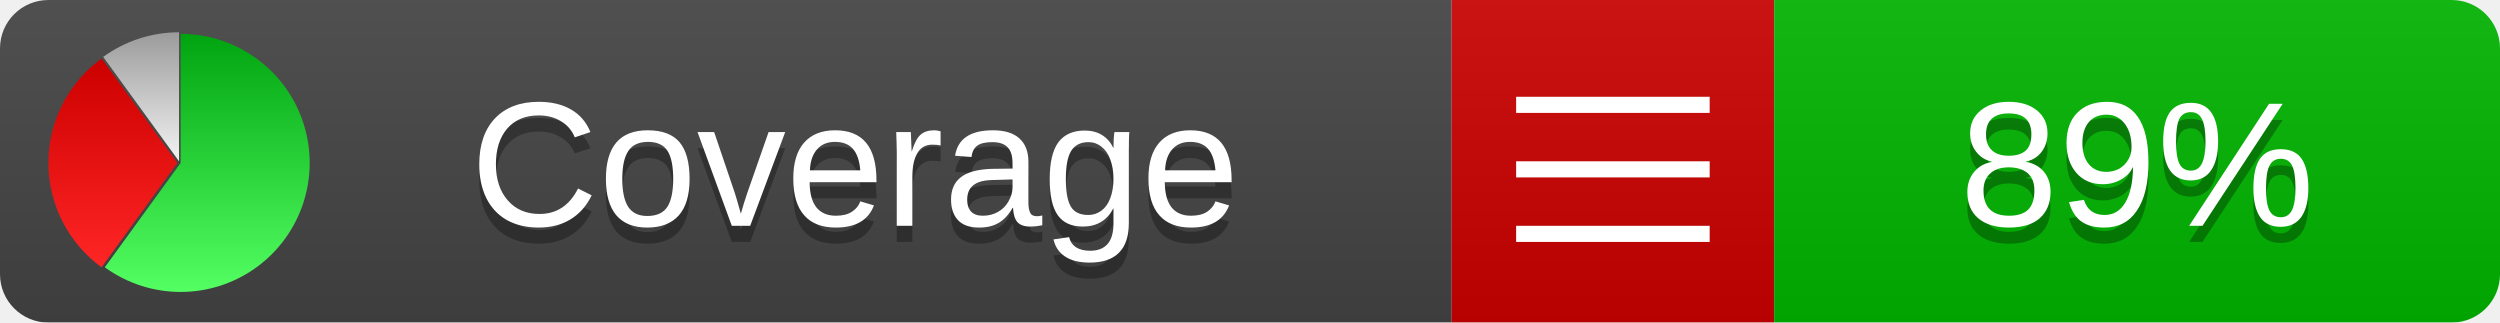
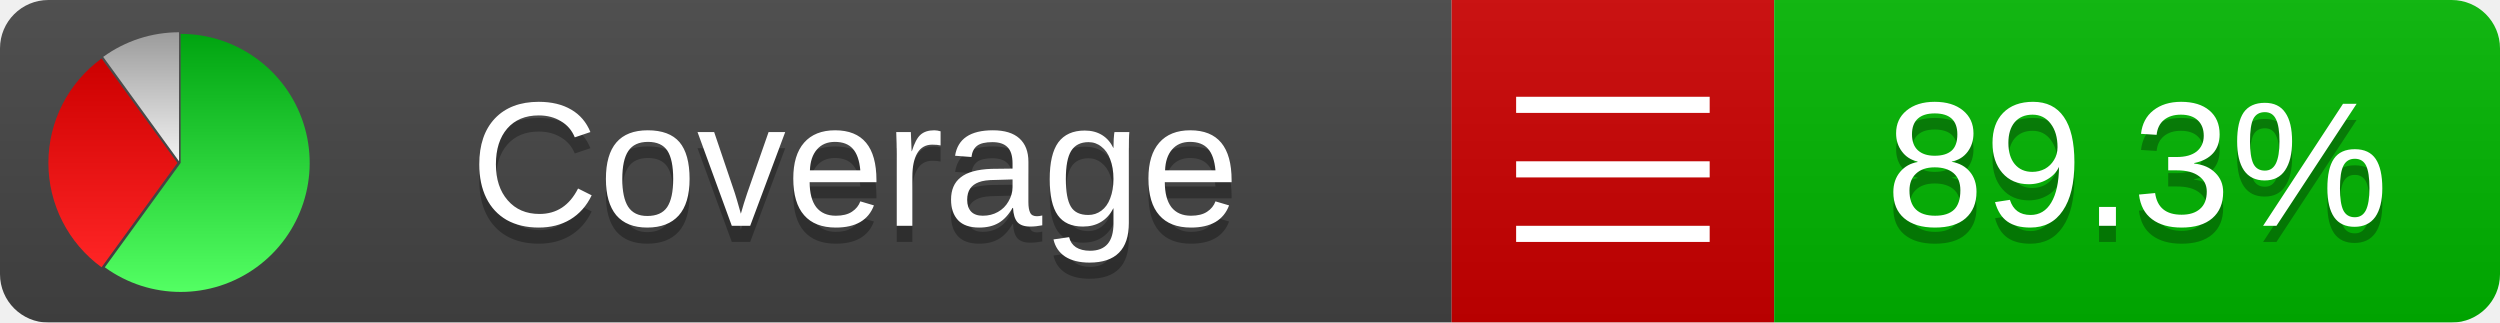
<svg xmlns="http://www.w3.org/2000/svg" xmlns:xlink="http://www.w3.org/1999/xlink" width="155" height="20">
  <style type="text/css">
          
            @keyframes fadeout {
              0 % { visibility: visible; opacity: 1; }
              40% { visibility: visible; opacity: 1; }
              50% { visibility: hidden; opacity: 0; }
              90% { visibility: hidden; opacity: 0; }
              100% { visibility: visible; opacity: 1; }
            }
            @keyframes fadein {
              0% { visibility: hidden; opacity: 0; }
              40% { visibility: hidden; opacity: 0; }
              50% { visibility: visible; opacity: 1; }
              90% { visibility: visible; opacity: 1; }
              100% { visibility: hidden; opacity: 0; }
            }
            .linecoverage {
                animation-duration: 10s;
                animation-name: fadeout;
                animation-iteration-count: infinite;
            }
            .branchcoverage {
                animation-duration: 10s;
                animation-name: fadein;
                animation-iteration-count: infinite;
            }
          
    </style>
  <defs>
    <linearGradient id="gradient" x2="0" y2="100%">
      <stop offset="0" stop-color="#bbb" stop-opacity=".1" />
      <stop offset="1" stop-opacity=".1" />
    </linearGradient>
    <linearGradient id="green" x2="0" y2="100%">
      <stop offset="0" stop-color="#00A410" />
      <stop offset="1" stop-color="#53FF63" />
    </linearGradient>
    <linearGradient id="red" x2="0" y2="100%">
      <stop offset="0" stop-color="#C00" />
      <stop offset="1" stop-color="#FF2525" />
    </linearGradient>
    <linearGradient id="gray" x2="0" y2="100%">
      <stop offset="0" stop-color="#9B9B9B" />
      <stop offset="1" stop-color="#F3F3F3" />
    </linearGradient>
    <mask id="mask">
      <rect width="155" height="20" rx="3" fill="#fff" />
    </mask>
    <g id="icon">
      <path style="fill:url(#green);" d="M205,202.5 l0,-200 a200,200 0 1,1 -117.558,361.803 z" />
      <path style="fill:url(#red);" d="M200,202.5 l-117.558,161.803 a200,200 0 0,1 0,-323.607 z" />
      <path style="fill:url(#gray);" d="M202.5,200 l-117.558,-161.803 a200,200 0 0,1 117.558,-38.196 z" />
    </g>
  </defs>
  <g mask="url(#mask)">
    <rect x="0" y="0" width="90" height="20" fill="#444" />
    <rect x="90" y="0" width="20" height="20" fill="#c00" />
    <rect x="110" y="0" width="45" height="20" fill="#00B600" />
    <rect x="0" y="0" width="155" height="20" fill="url(#gradient)" />
  </g>
  <g>
    <path class="" stroke="#fff" d="M94 6.5 h12 M94 10.5 h12 M94 14.5 h12" />
  </g>
  <g fill="#fff" text-anchor="middle" font-family="Verdana,Arial,Geneva,sans-serif" font-size="11">
    <a xlink:href="https://github.com/danielpalme/ReportGenerator" target="_top">
      <use xlink:href="#icon" transform="translate(3,2) scale(.04)" />
    </a>
    <text x="53" y="15" fill="#010101" fill-opacity=".3">Coverage</text>
    <text x="53" y="14" fill="#fff">Coverage</text>
-     <text class="" x="132.5" y="15" fill="#010101" fill-opacity=".3">89%</text>
-     <text class="" x="132.5" y="14">89%</text>
+     <text class="" x="132.5" y="15" fill="#010101" fill-opacity=".3">89.3%</text>
+     <text class="" x="132.5" y="14">89.3%</text>
  </g>
  <g>
    <rect class="" x="90" y="0" width="65" height="20" fill-opacity="0" />
  </g>
</svg>
